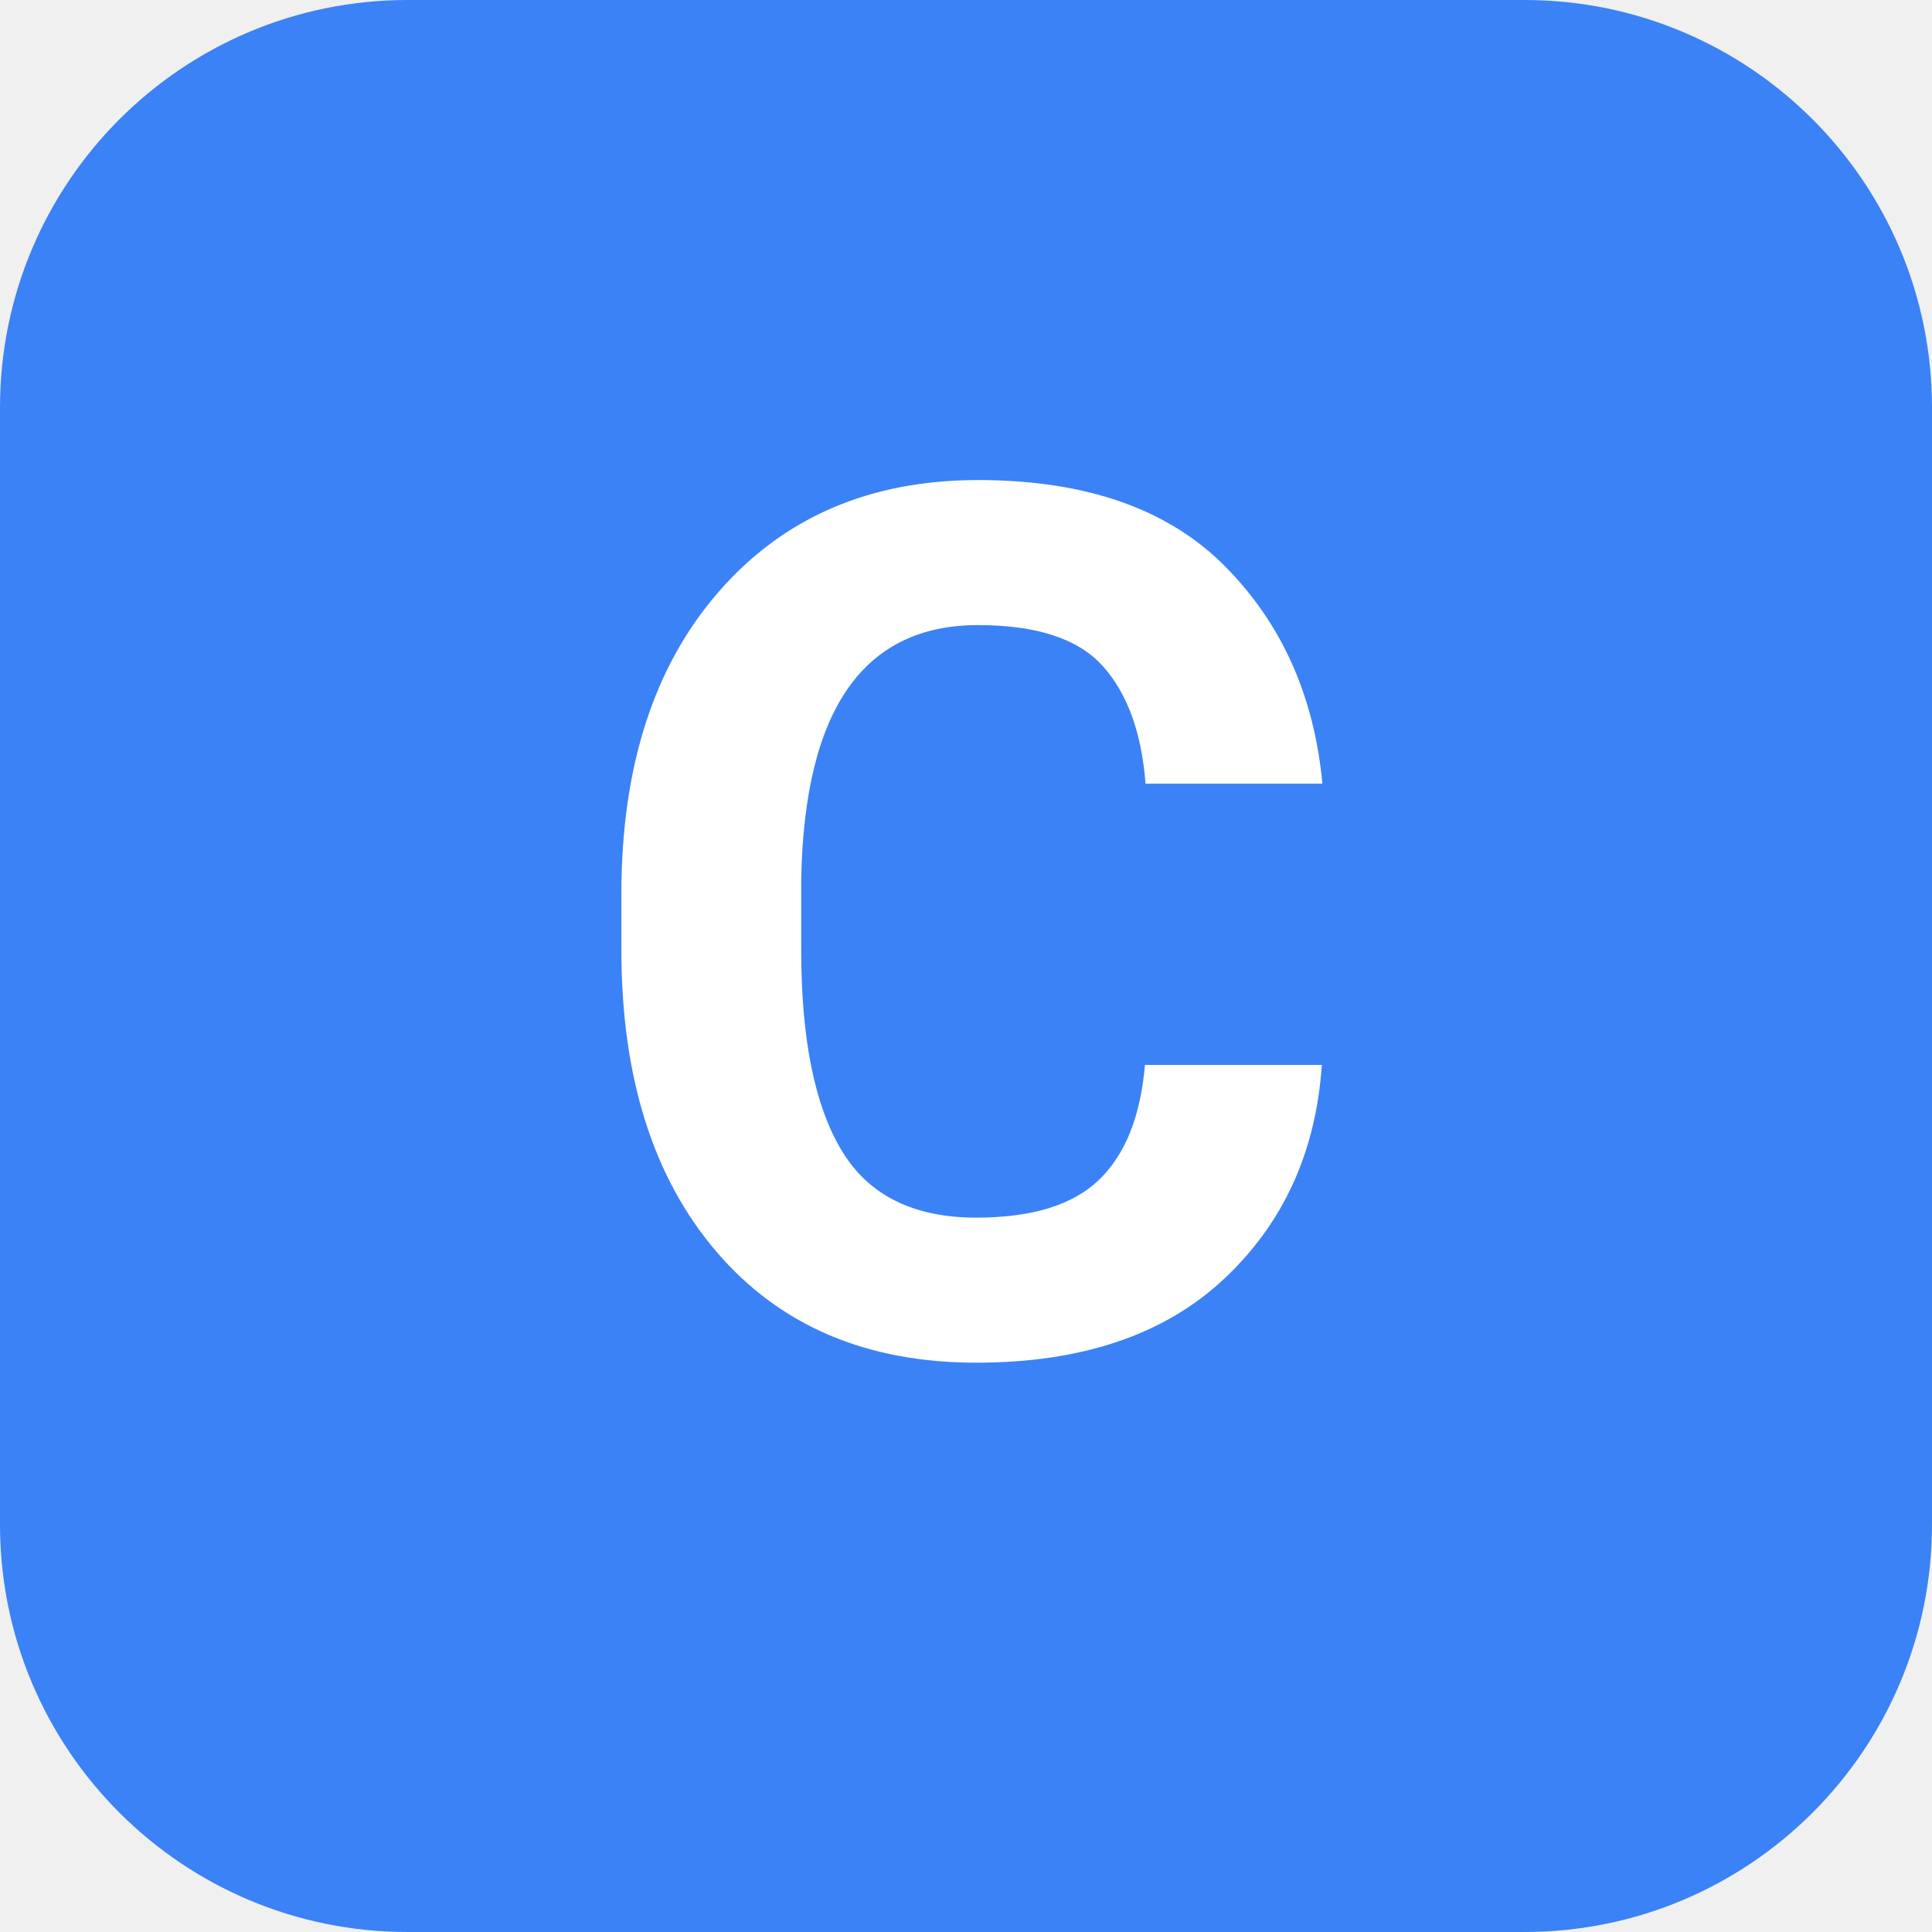
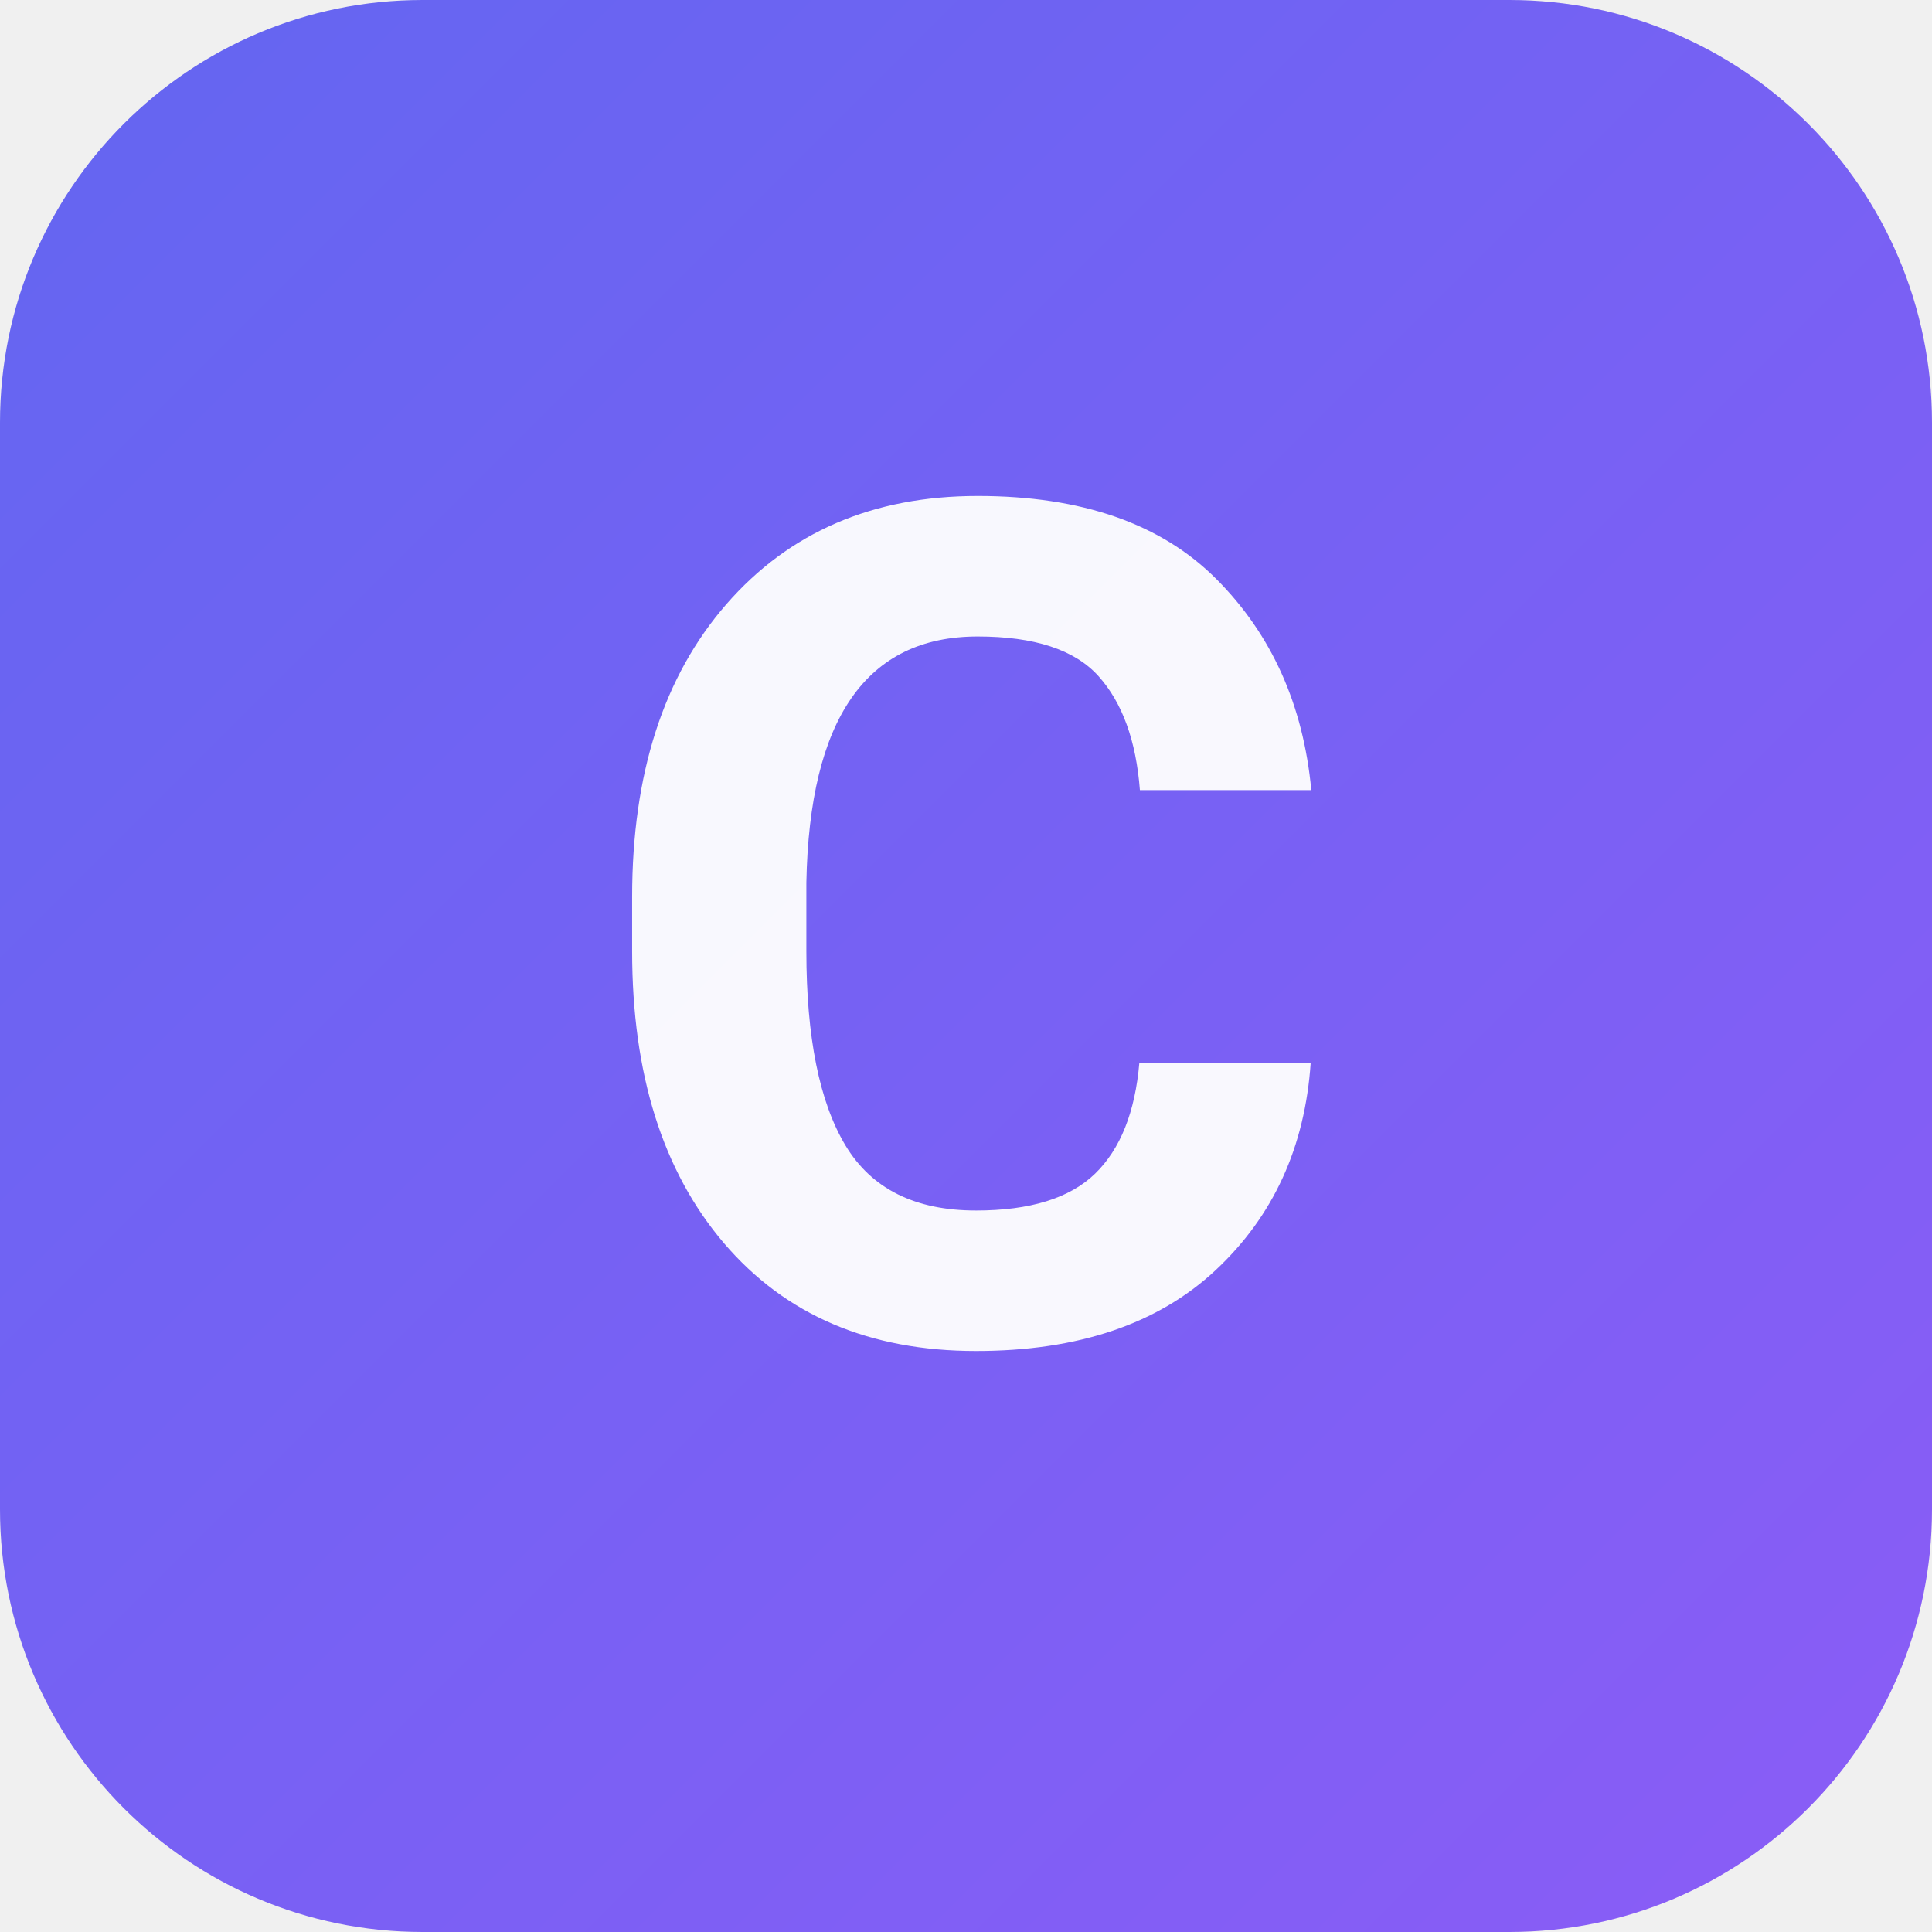
<svg xmlns="http://www.w3.org/2000/svg" width="512" height="512" viewBox="0 0 512 512">
-   <rect width="512" height="512" rx="108" fill="#3b82f6" />
-   <text x="256" y="358" font-family="-apple-system, BlinkMacSystemFont, 'Segoe UI', Roboto, sans-serif" font-size="320" font-weight="700" fill="white" text-anchor="middle">C</text>
+   <defs>
+     <linearGradient id="bg" x1="0" y1="0" x2="1" y2="1">
+       <stop offset="0%" stop-color="#6366f1" />
+       <stop offset="100%" stop-color="#8b5cf6" />
+     </linearGradient>
+   </defs>
+   <rect width="512" height="512" rx="112" fill="url(#bg)" />
+   <text x="256" y="355" font-family="-apple-system, BlinkMacSystemFont, 'Segoe UI', Roboto, sans-serif" font-size="310" font-weight="700" fill="white" fill-opacity="0.95" text-anchor="middle">C</text>
</svg>
